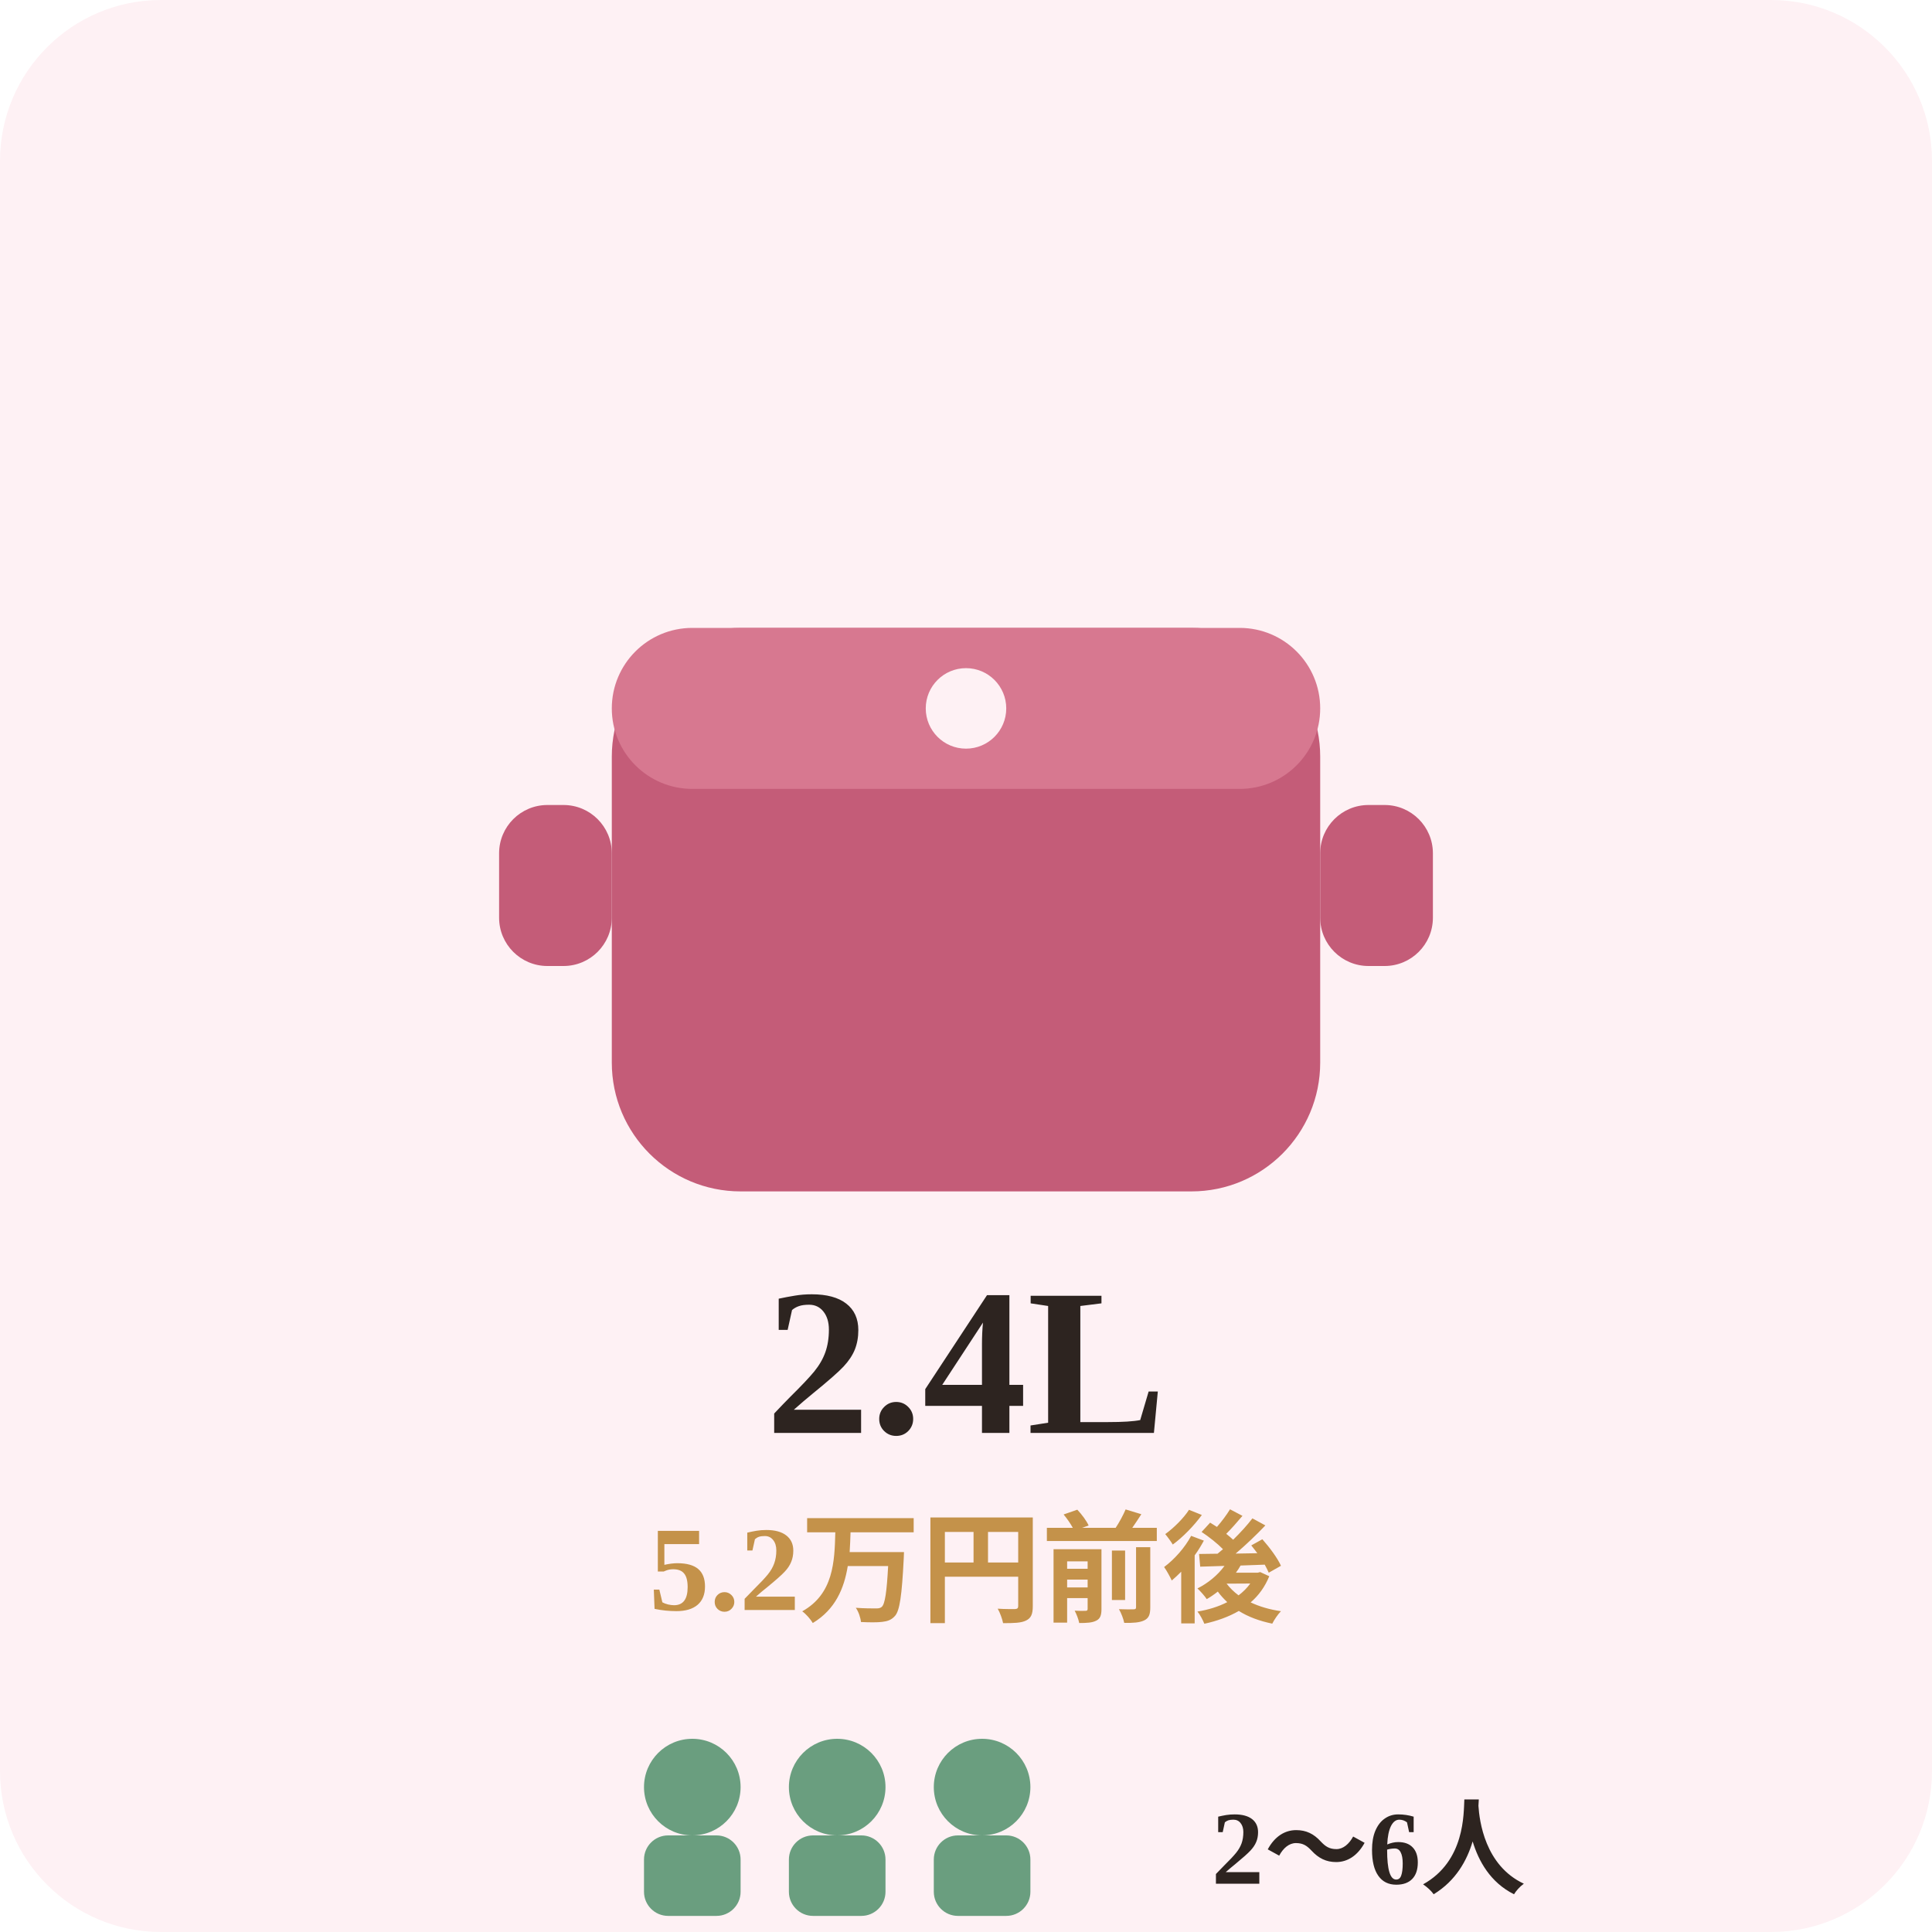
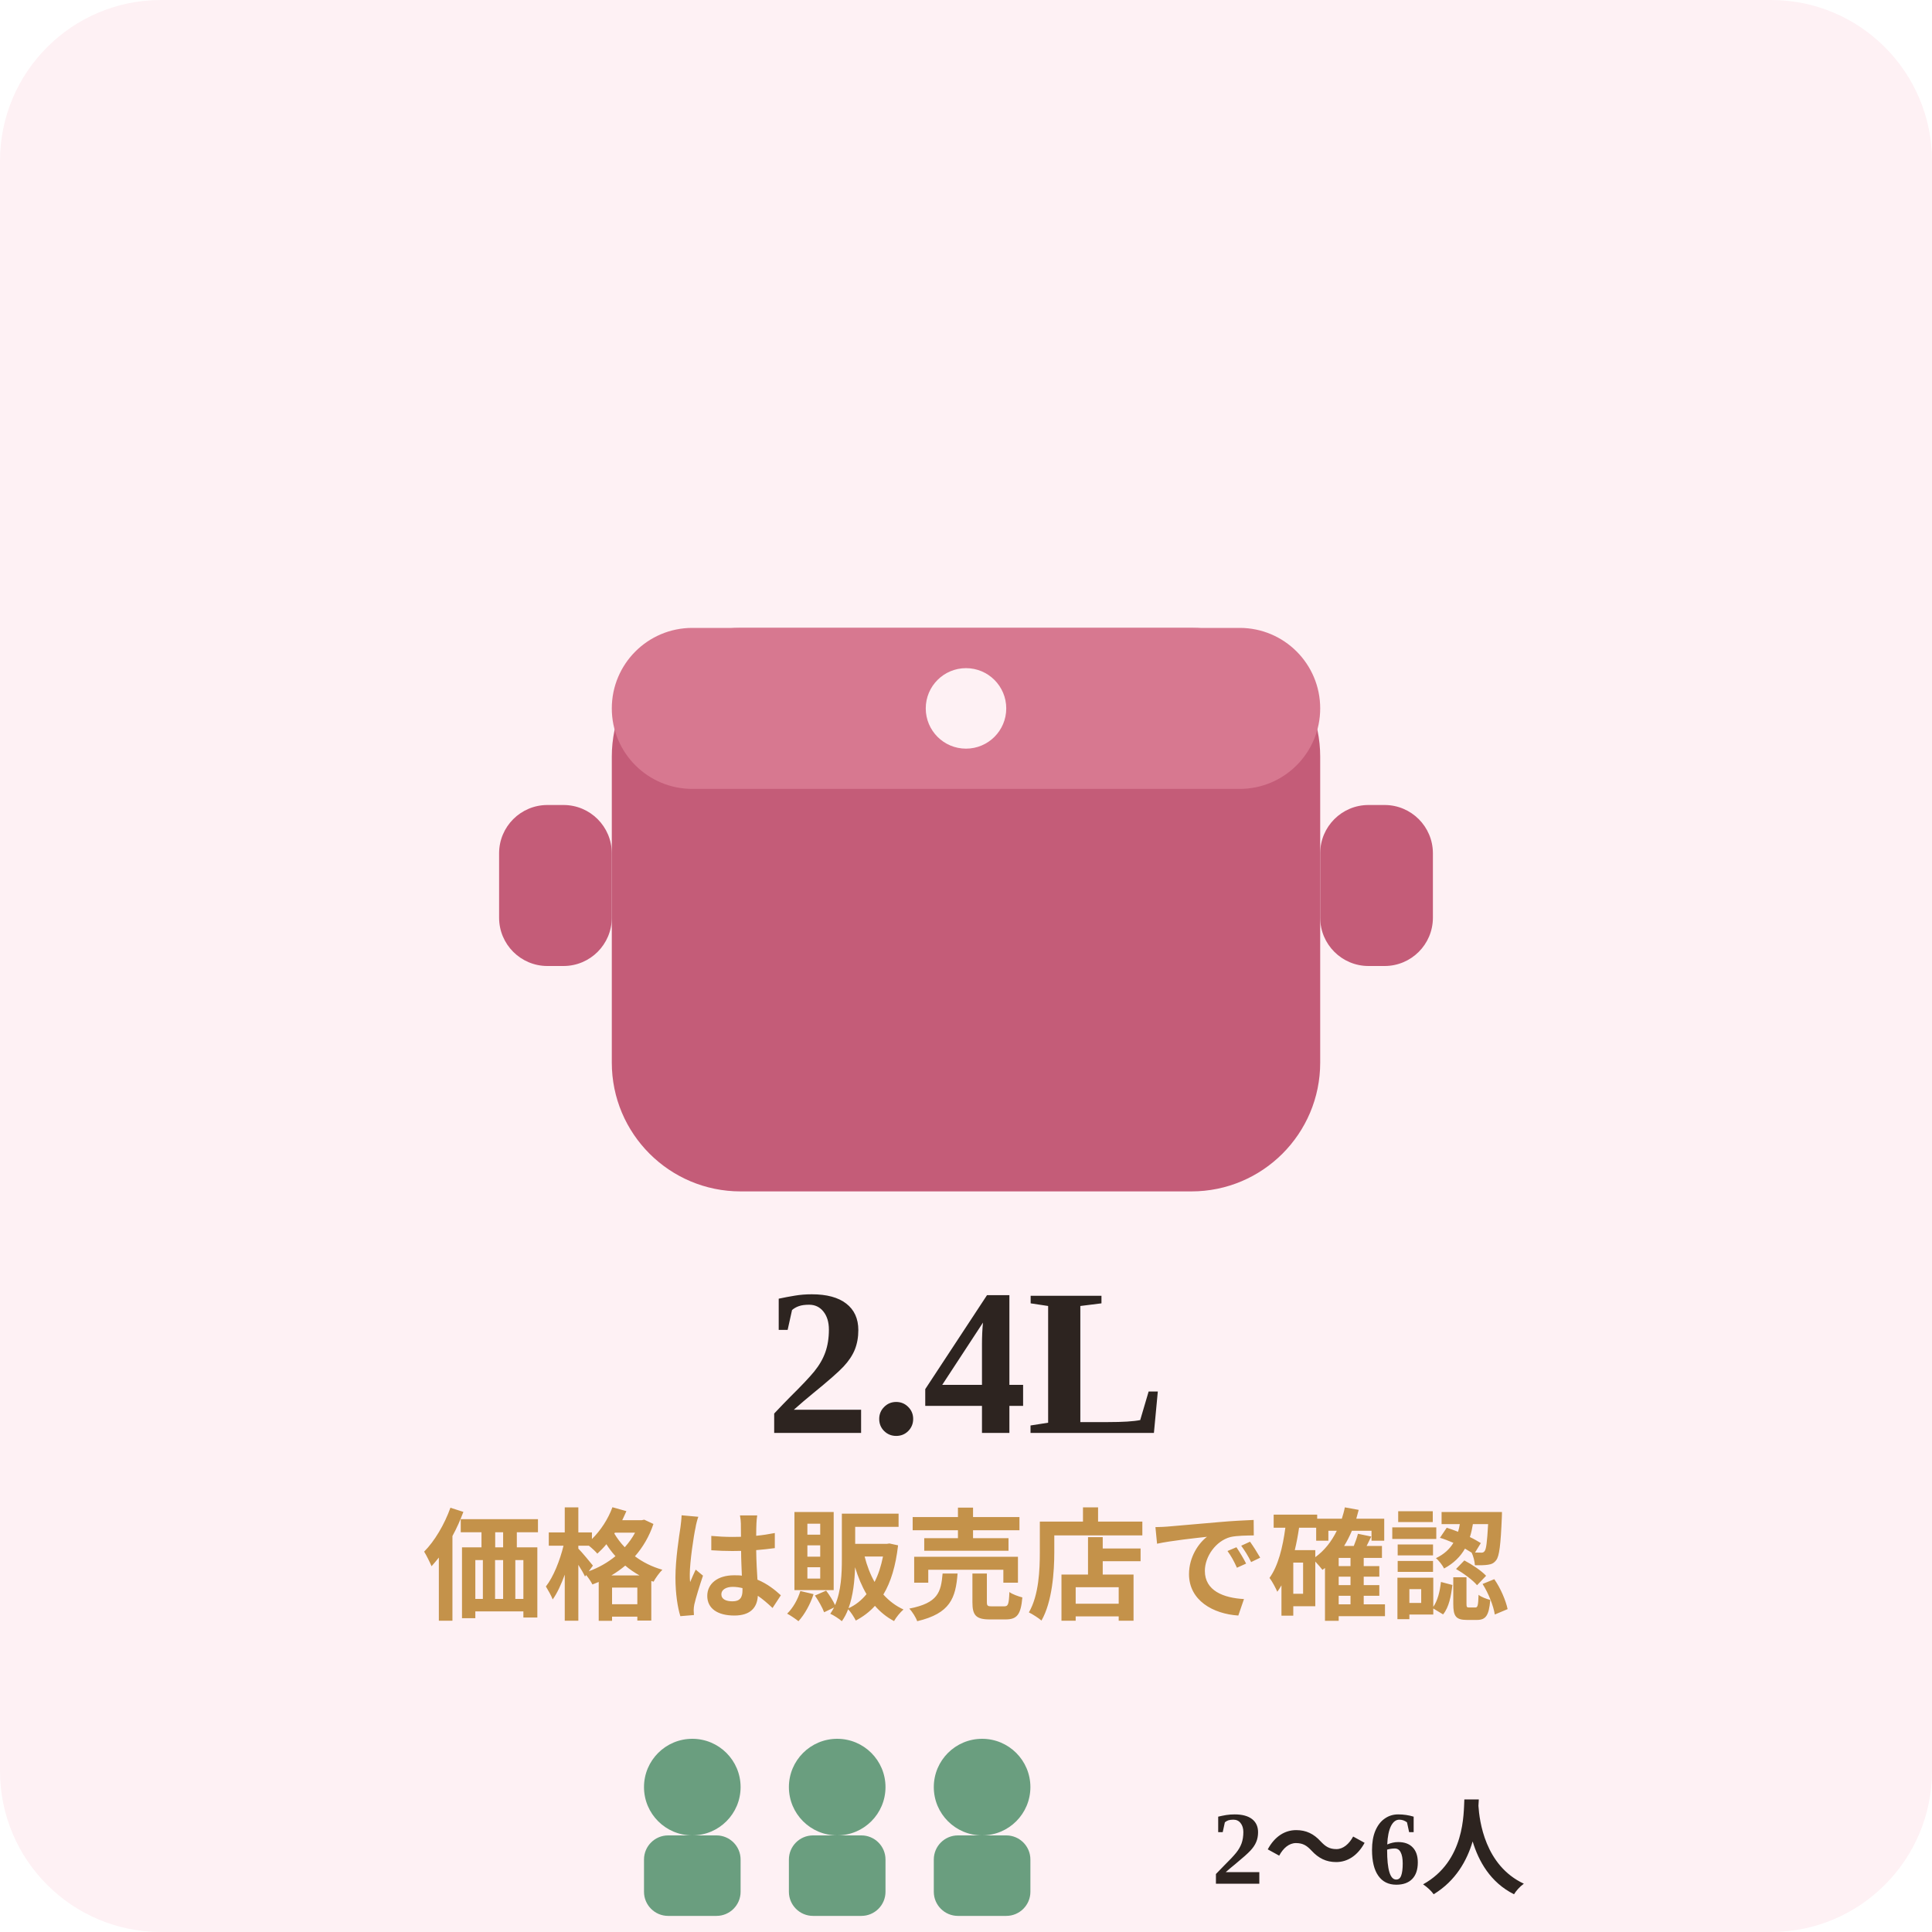
<svg xmlns="http://www.w3.org/2000/svg" viewBox="0 0 240 240" role="img" aria-label="シャープ ヘルシオ ホットクック KN-HW24H 2.4Lの容量と価格を示すイラスト">
  <rect width="240" height="240" rx="20" fill="#fef1f4" />
  <rect x="76" y="78" width="88" height="70" rx="16" fill="#c45c78" />
  <rect x="76" y="78" width="88" height="20" rx="10" fill="#d77890" />
  <circle cx="120" cy="88" r="5" fill="#fef1f4" />
  <rect x="62" y="100" width="14" height="20" rx="6" fill="#c45c78" />
  <rect x="164" y="100" width="14" height="20" rx="6" fill="#c45c78" />
  <text x="120" y="178" text-anchor="middle" font-size="26" font-weight="800" fill="#2d2420">2.4L</text>
-   <text x="120" y="200" text-anchor="middle" font-size="15" font-weight="700" fill="#c4924a">5.2万円前後</text>
+   <text x="120" y="200" text-anchor="middle" font-size="15" font-weight="700" fill="#c4924a">価格は販売店で確認</text>
  <g fill="#6a9e7f">
    <circle cx="86" cy="222" r="6" />
    <rect x="80" y="228" width="12" height="10" rx="3" />
    <circle cx="104" cy="222" r="6" />
    <rect x="98" y="228" width="12" height="10" rx="3" />
    <circle cx="122" cy="222" r="6" />
    <rect x="116" y="228" width="12" height="10" rx="3" />
  </g>
  <text x="170" y="234" text-anchor="middle" font-size="13" font-weight="700" fill="#2d2420">2〜6人</text>
</svg>
